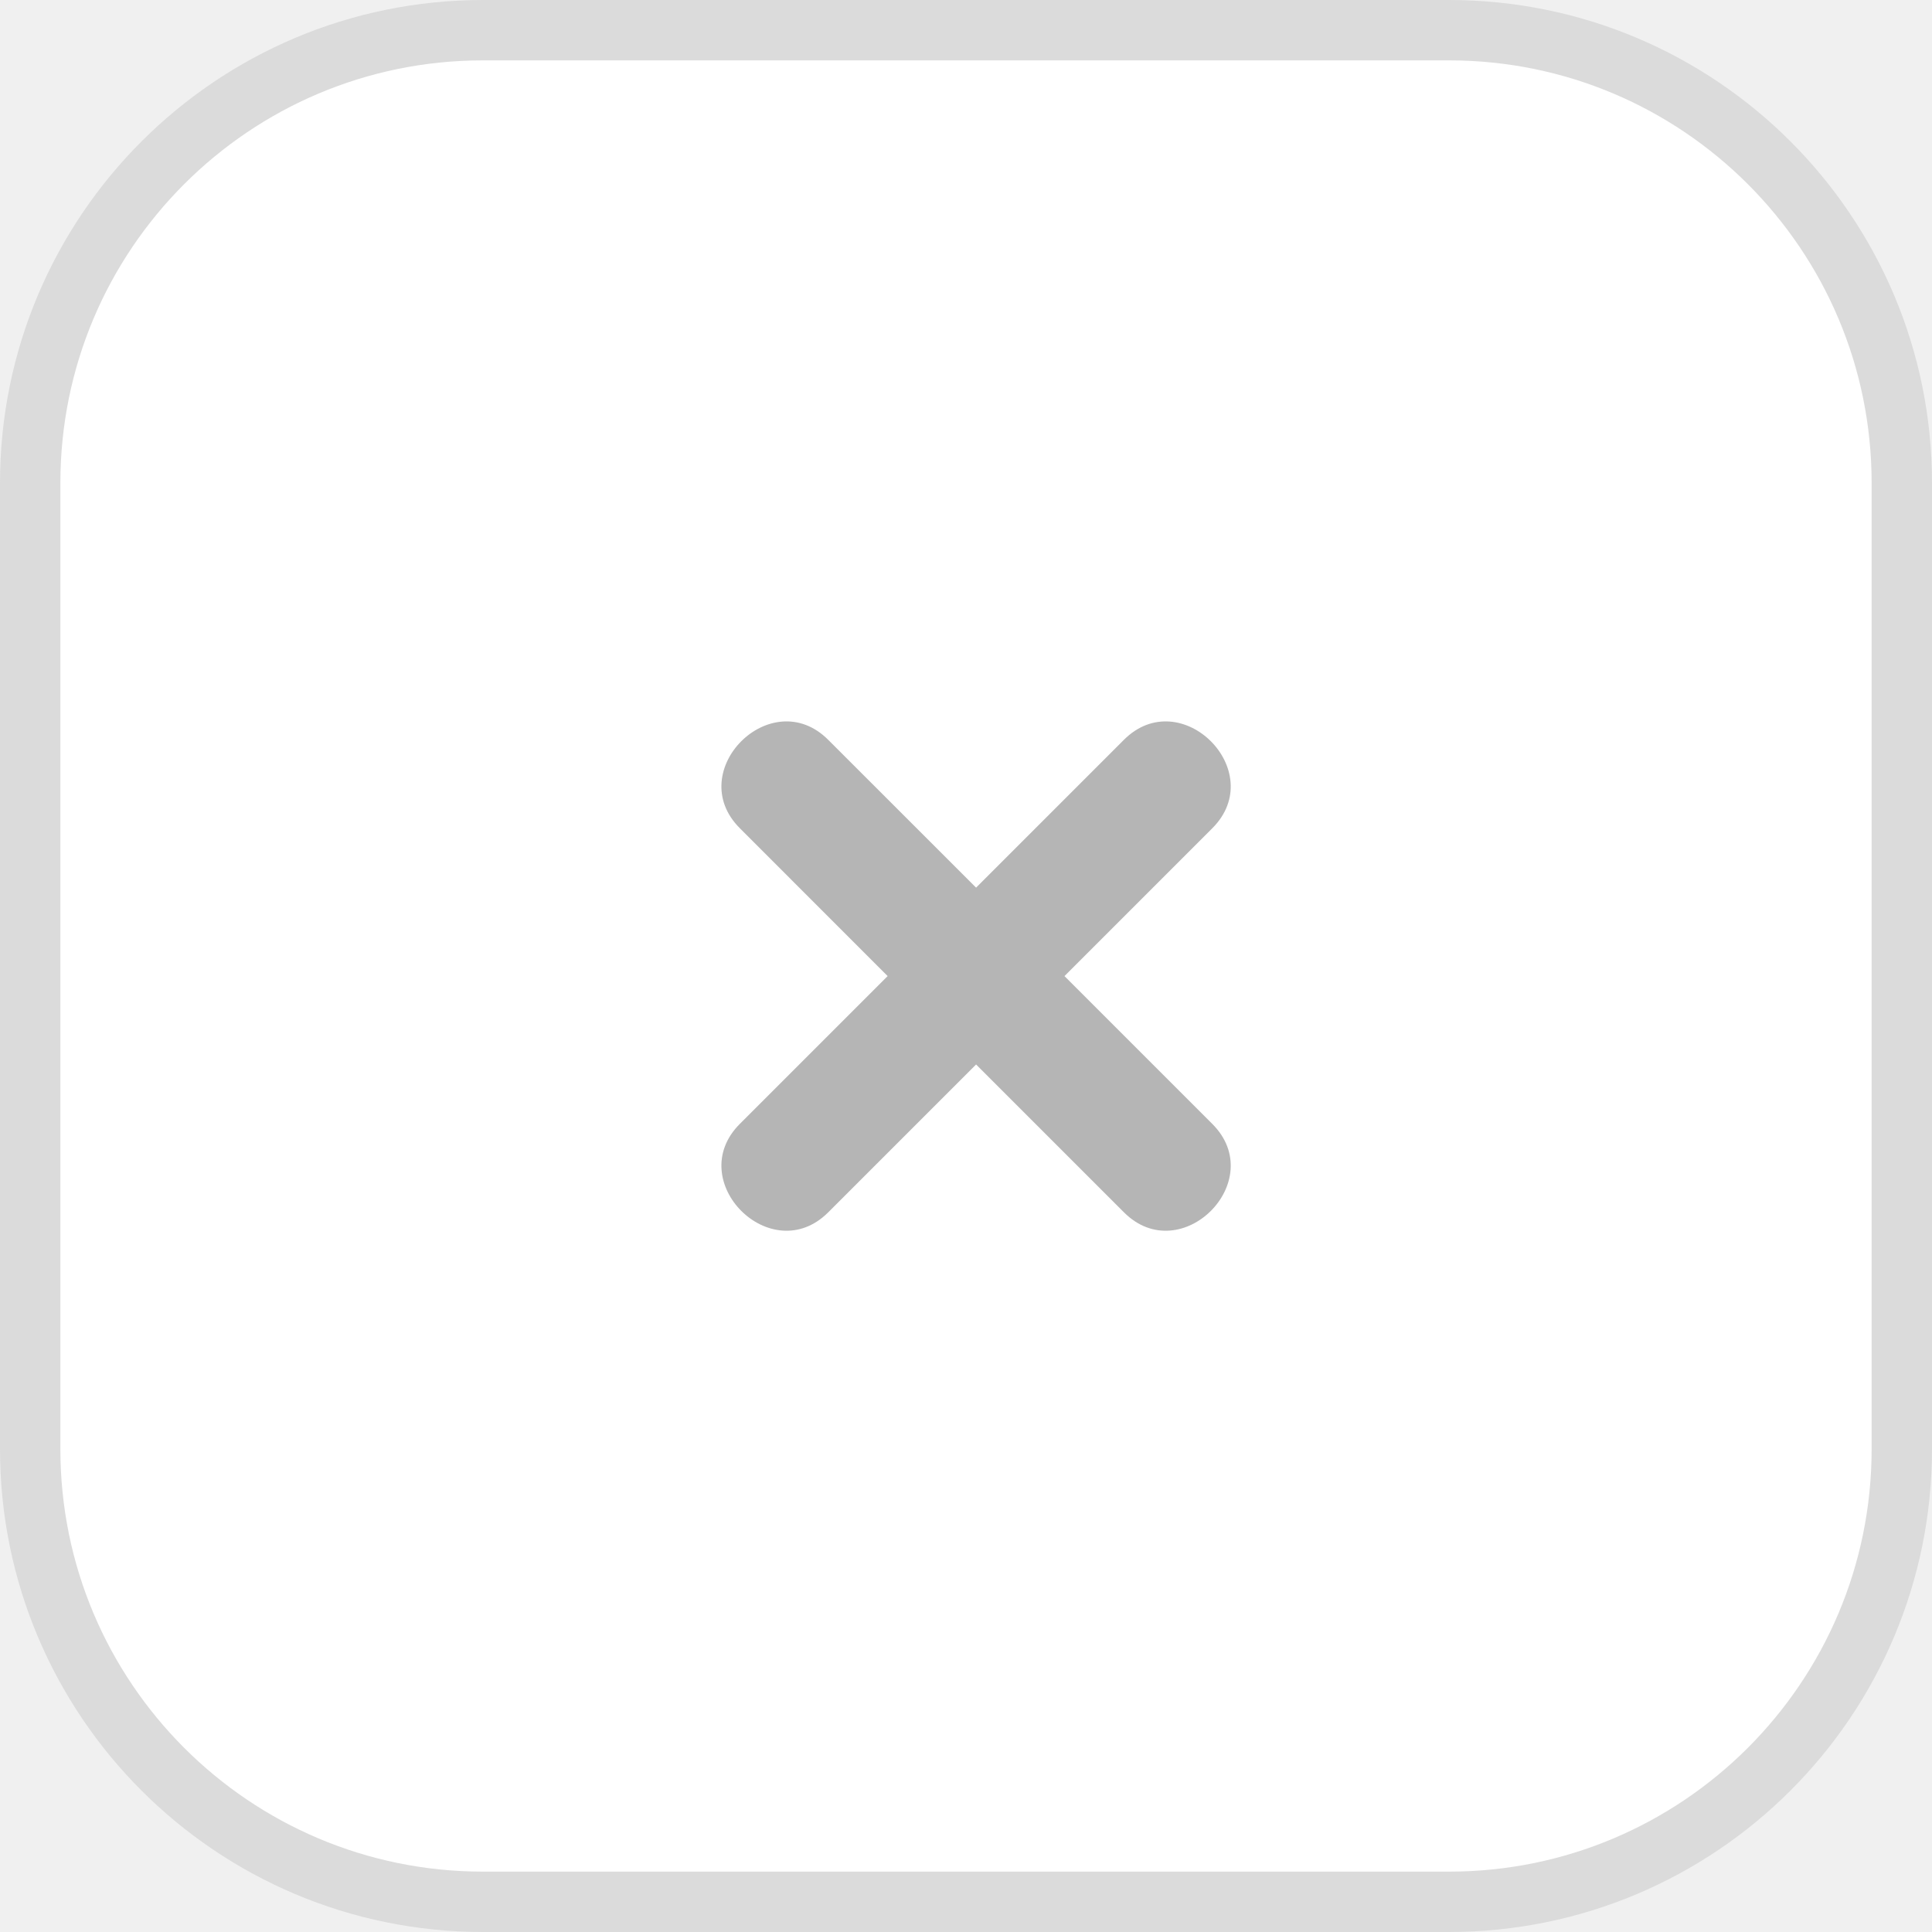
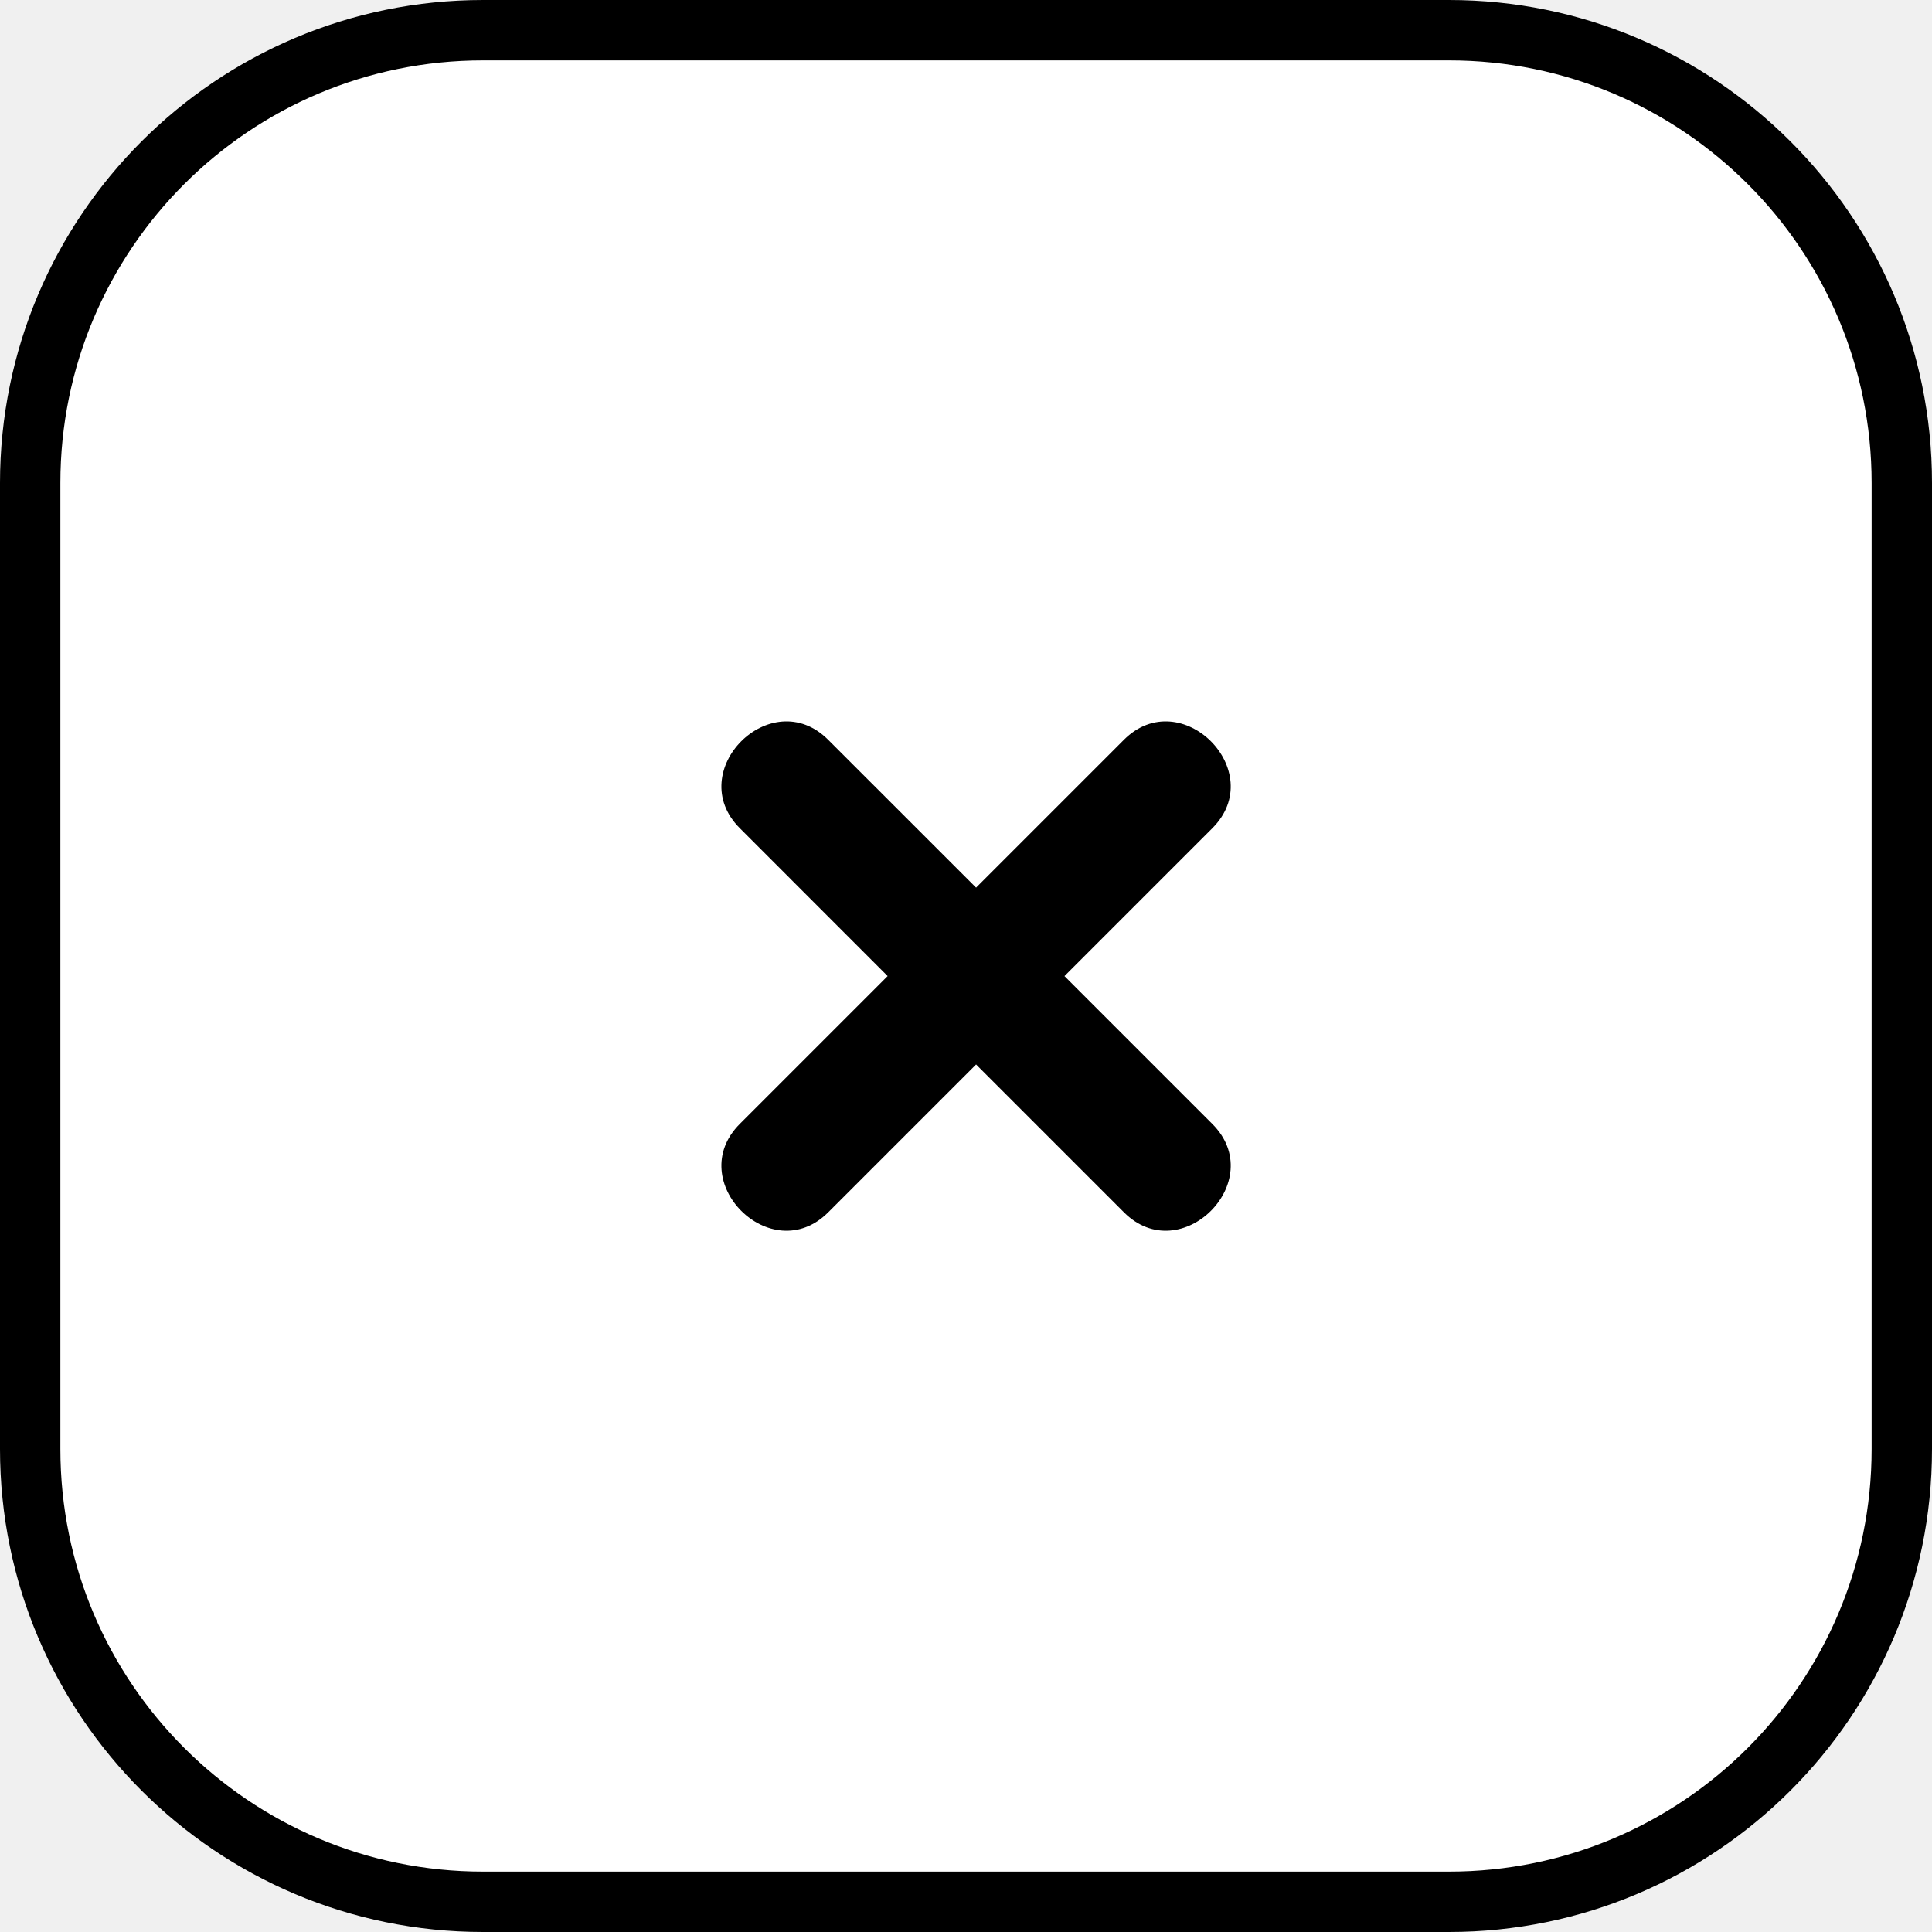
<svg xmlns="http://www.w3.org/2000/svg" width="32" height="32" viewBox="0 0 32 32" fill="none">
-   <rect x="0.5" y="0.5" width="31" height="31" rx="7.5" fill="white" stroke="#DBDBDB" />
-   <path d="M20.08 18.616L17.631 16.167L20.08 13.718C21.024 12.774 19.56 11.309 18.615 12.254L16.167 14.702L13.718 12.254C12.774 11.309 11.309 12.774 12.254 13.718L14.702 16.167L12.254 18.615C11.309 19.56 12.774 21.024 13.718 20.08L16.167 17.631L18.616 20.08C19.56 21.024 21.024 19.56 20.08 18.616Z" fill="#B5B5B5" />
+   <rect x="0.5" y="0.5" width="31" height="31" rx="7.5" fill="white" stroke="currentColor" />
+   <path d="M20.08 18.616L17.631 16.167L20.08 13.718C21.024 12.774 19.56 11.309 18.615 12.254L16.167 14.702L13.718 12.254C12.774 11.309 11.309 12.774 12.254 13.718L14.702 16.167L12.254 18.615C11.309 19.56 12.774 21.024 13.718 20.08L16.167 17.631L18.616 20.08C19.56 21.024 21.024 19.56 20.08 18.616Z" fill="currentColor" />
</svg>
